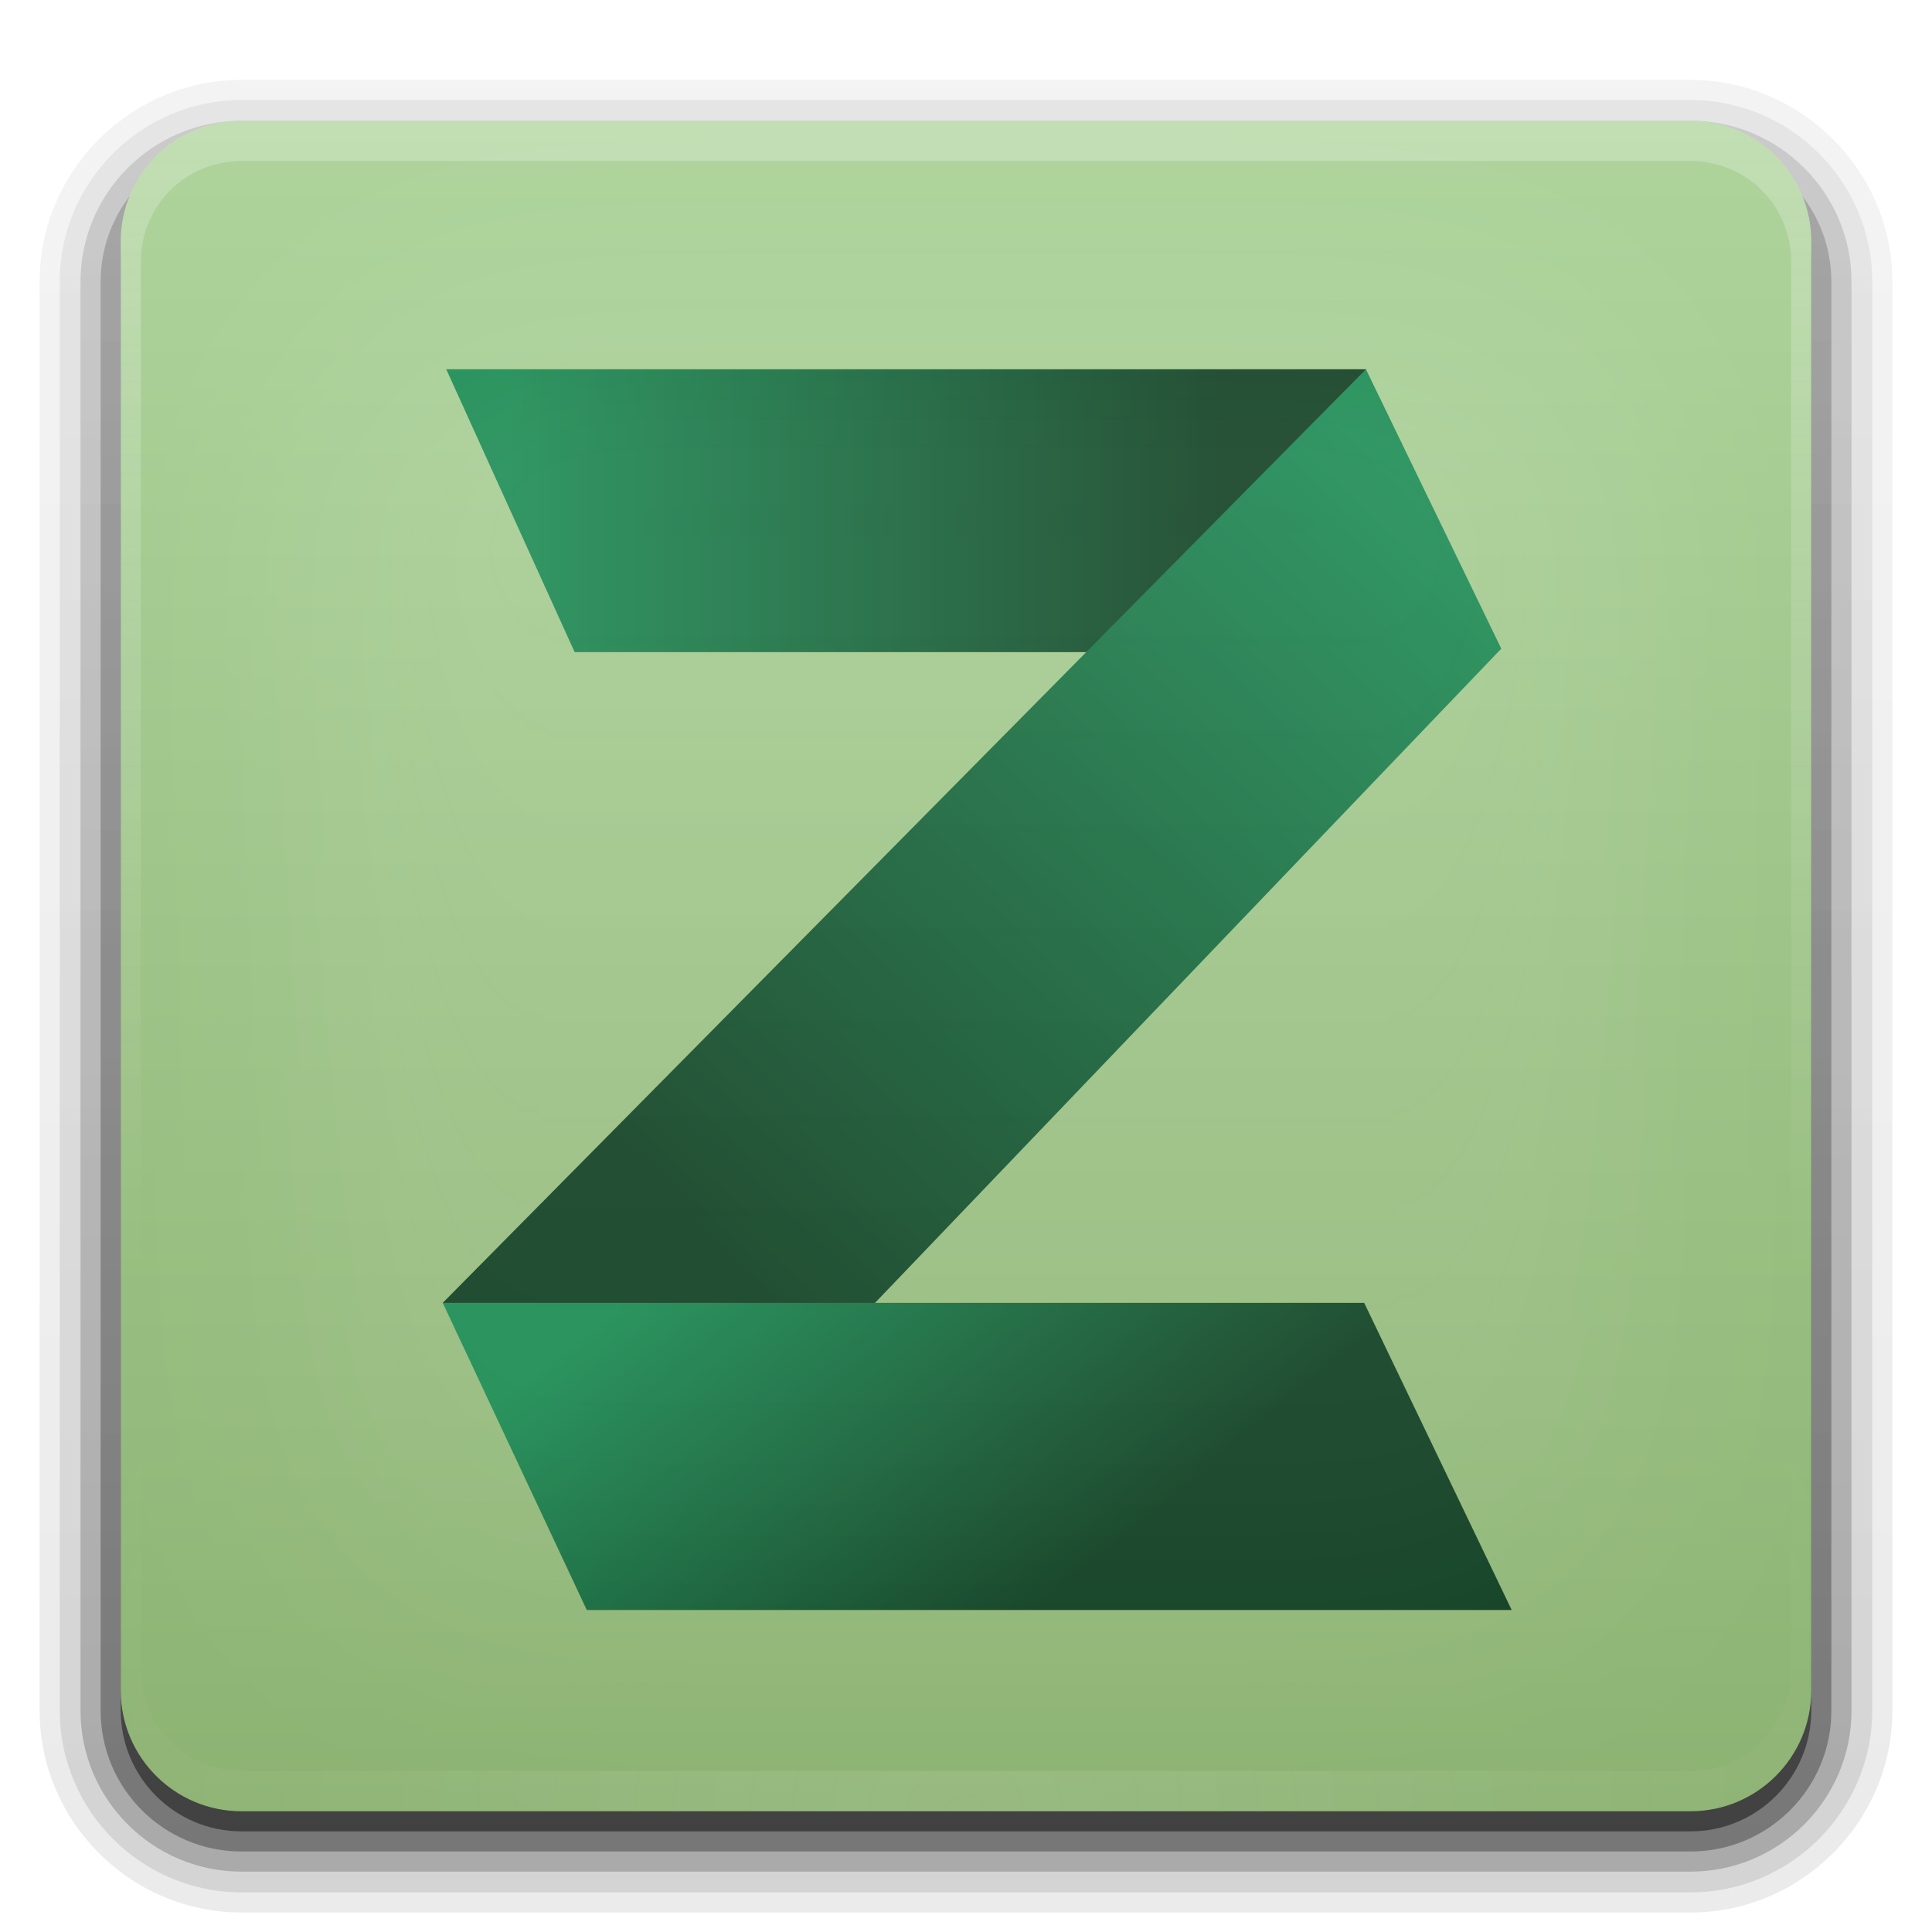
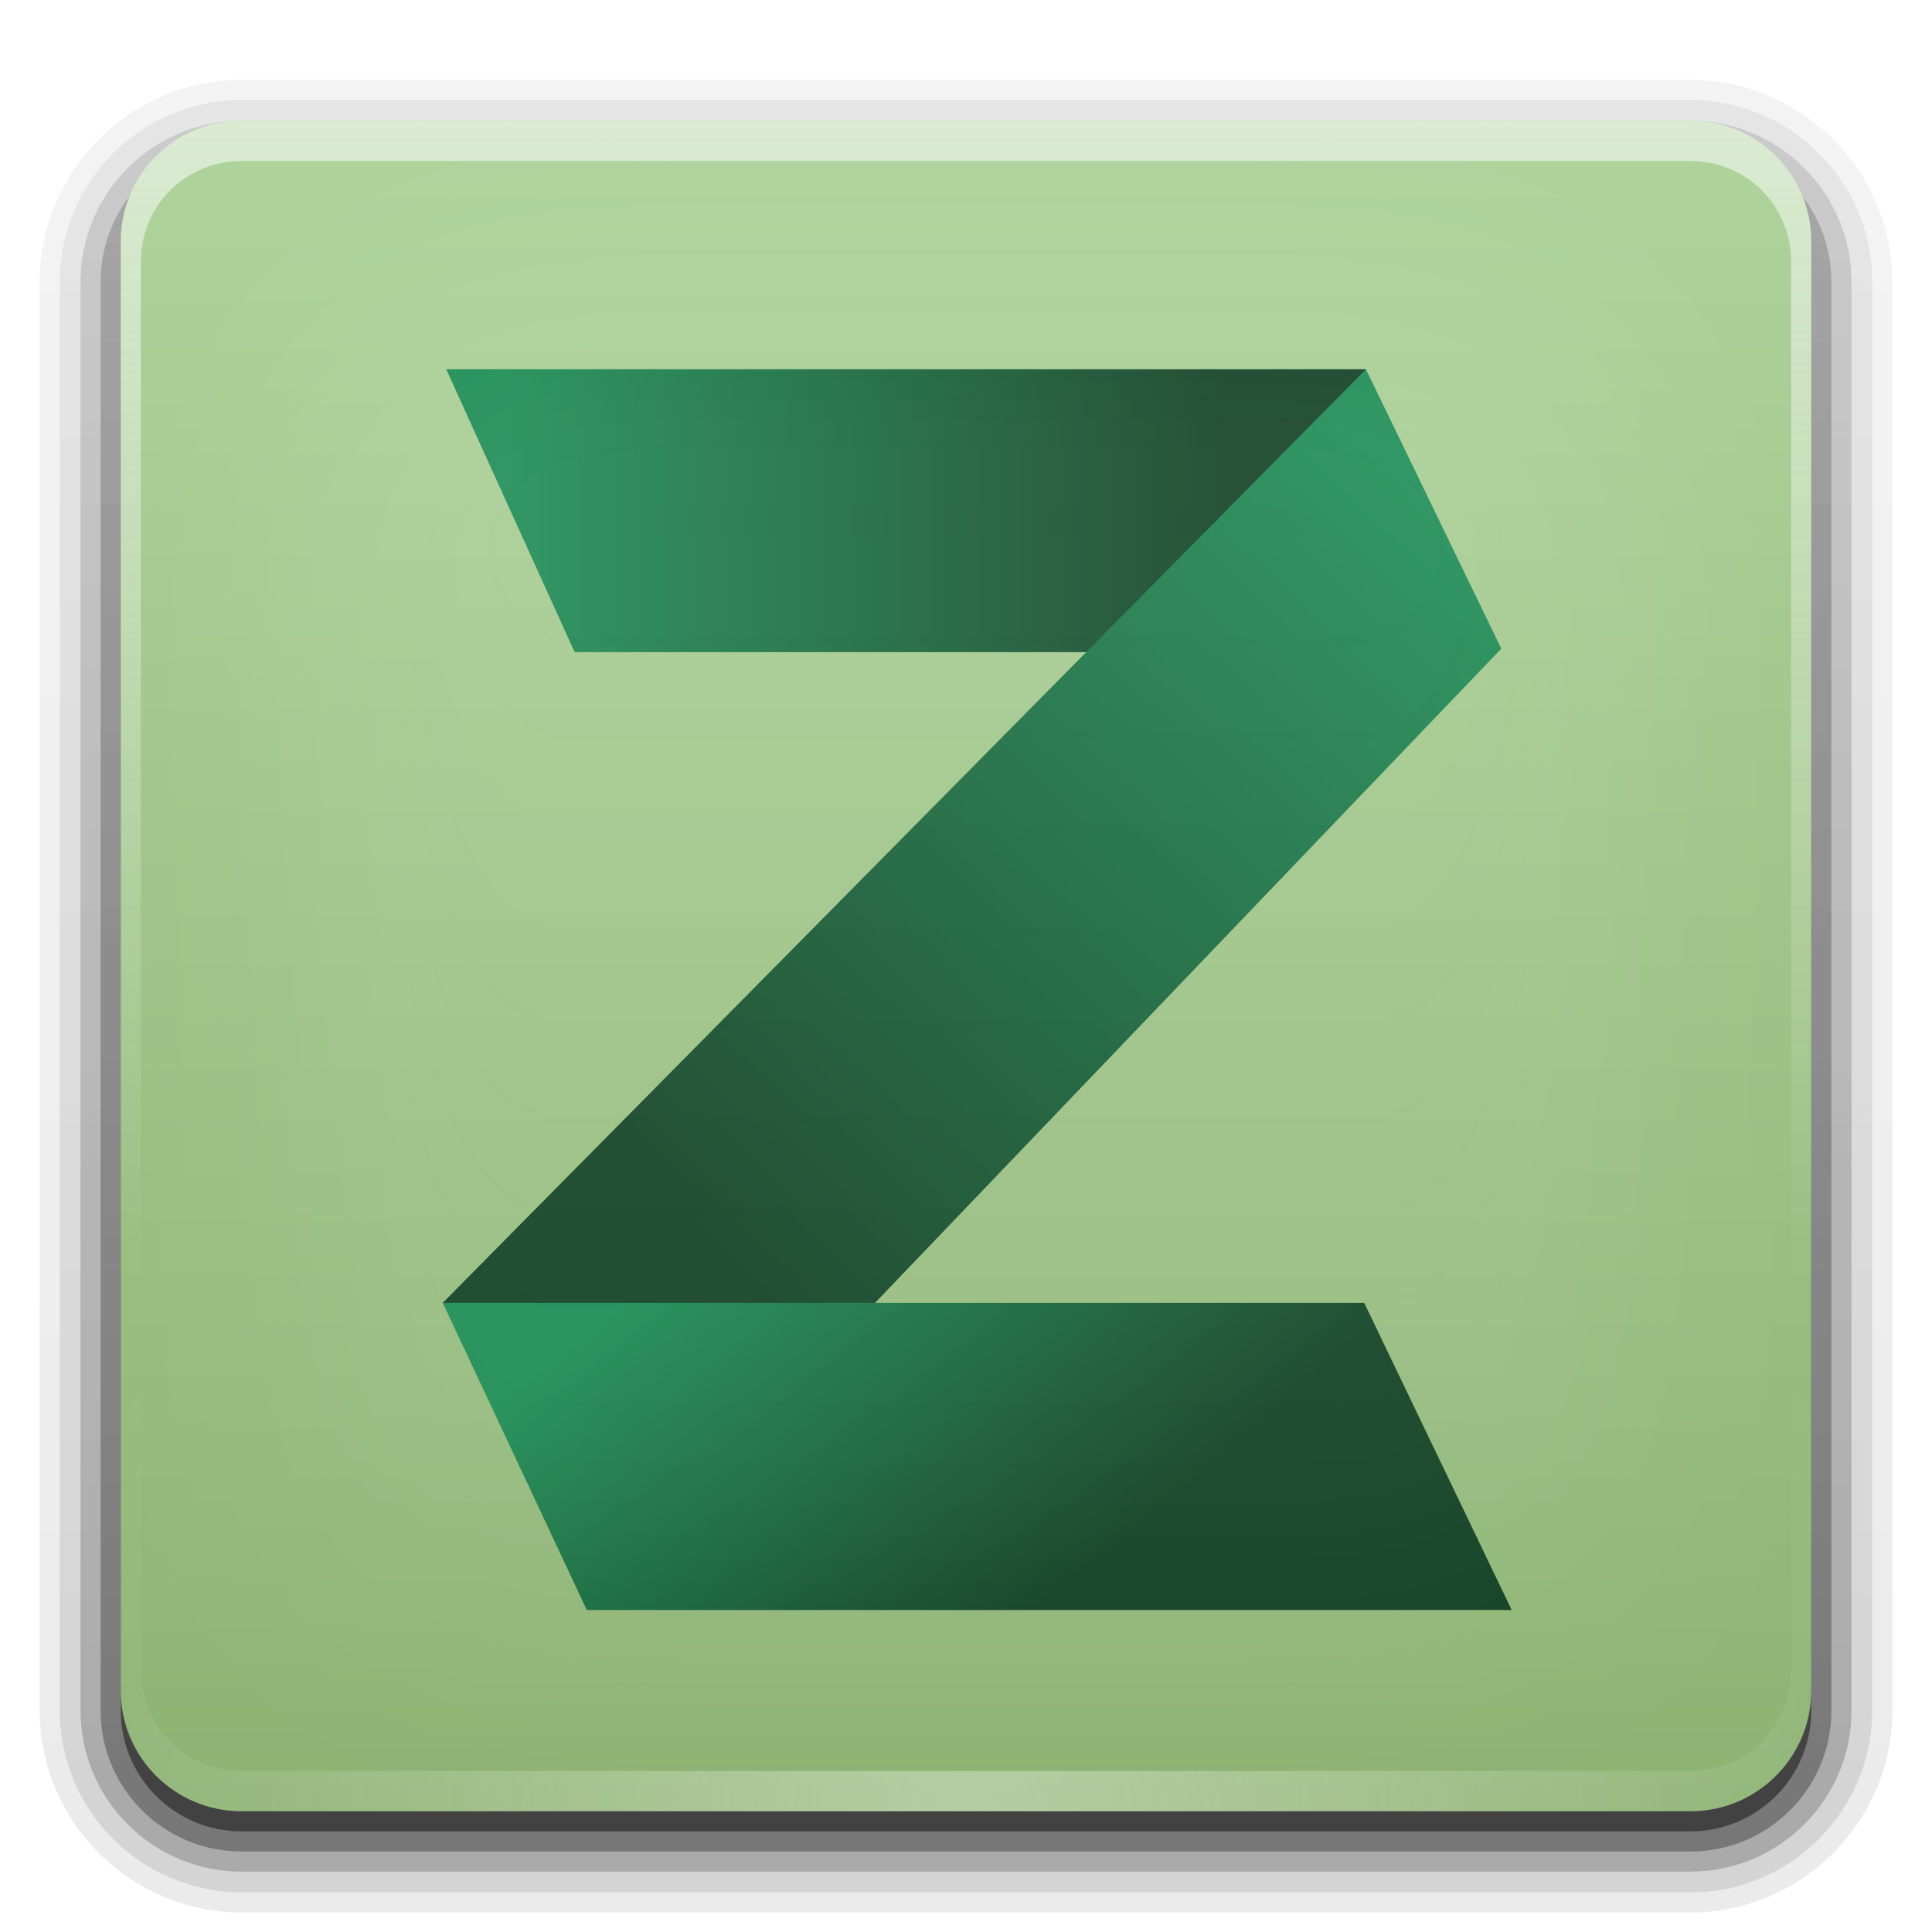
<svg xmlns="http://www.w3.org/2000/svg" xmlns:xlink="http://www.w3.org/1999/xlink" version="1.0" width="96" height="96" id="svg2408">
  <defs id="defs2410">
    <linearGradient x1="45.448" y1="92.54" x2="45.448" y2="7.017" id="ButtonShadow" gradientUnits="userSpaceOnUse" gradientTransform="scale(1.005865,0.994169)">
      <stop id="stop3750" style="stop-color:#000000;stop-opacity:1" offset="0" />
      <stop id="stop3752" style="stop-color:#000000;stop-opacity:0.588" offset="1" />
    </linearGradient>
    <linearGradient id="linearGradient3737">
      <stop id="stop3739" style="stop-color:#fefefe;stop-opacity:1" offset="0" />
      <stop id="stop3741" style="stop-color:#fefefe;stop-opacity:0" offset="1" />
    </linearGradient>
    <filter color-interpolation-filters="sRGB" id="filter3174">
      <feGaussianBlur id="feGaussianBlur3176" stdDeviation="1.71" />
    </filter>
    <linearGradient x1="36.357" y1="6" x2="36.357" y2="63.893" id="linearGradient3188" xlink:href="#linearGradient3737" gradientUnits="userSpaceOnUse" />
    <filter x="-0.192" y="-0.192" width="1.384" height="1.384" color-interpolation-filters="sRGB" id="filter3794">
      <feGaussianBlur id="feGaussianBlur3796" stdDeviation="5.28" />
    </filter>
    <linearGradient x1="48" y1="20.221" x2="48" y2="138.661" id="linearGradient3613" xlink:href="#linearGradient3737" gradientUnits="userSpaceOnUse" />
    <radialGradient cx="48" cy="90.172" r="42" fx="48" fy="90.172" id="radialGradient3619" xlink:href="#linearGradient3737" gradientUnits="userSpaceOnUse" gradientTransform="matrix(1.157313,0,0,0.9959077,-7.551021,0.1971319)" />
    <clipPath id="clipPath3613">
      <rect width="84" height="84" rx="6" ry="6" x="6" y="6" id="rect3615" style="fill:#fefefe;fill-opacity:1;fill-rule:nonzero;stroke:none" />
    </clipPath>
    <linearGradient x1="45.448" y1="92.54" x2="45.448" y2="7.017" id="ButtonShadow-0" gradientUnits="userSpaceOnUse" gradientTransform="matrix(1.005865,0,0,0.994169,100,0)">
      <stop id="stop3750-8" style="stop-color:#000000;stop-opacity:1" offset="0" />
      <stop id="stop3752-5" style="stop-color:#000000;stop-opacity:0.588" offset="1" />
    </linearGradient>
    <linearGradient x1="32.251" y1="6.132" x2="32.251" y2="90.239" id="linearGradient3780" xlink:href="#ButtonShadow-0" gradientUnits="userSpaceOnUse" gradientTransform="matrix(1.02381,0,0,1.011905,-1.142857,-98.07143)" />
    <linearGradient x1="32.251" y1="6.132" x2="32.251" y2="90.239" id="linearGradient3772" xlink:href="#ButtonShadow-0" gradientUnits="userSpaceOnUse" gradientTransform="matrix(1.02381,0,0,1.011905,-1.142857,-98.07143)" />
    <linearGradient x1="32.251" y1="6.132" x2="32.251" y2="90.239" id="linearGradient3725" xlink:href="#ButtonShadow-0" gradientUnits="userSpaceOnUse" gradientTransform="matrix(1.02381,0,0,1.011905,-1.142857,-98.07143)" />
    <linearGradient x1="32.251" y1="6.132" x2="32.251" y2="90.239" id="linearGradient3721" xlink:href="#ButtonShadow-0" gradientUnits="userSpaceOnUse" gradientTransform="translate(0,-97)" />
    <linearGradient x1="32.251" y1="6.132" x2="32.251" y2="90.239" id="linearGradient3026" xlink:href="#ButtonShadow-0" gradientUnits="userSpaceOnUse" gradientTransform="matrix(1.02381,0,0,1.011905,-1.142857,-98.07143)" />
    <linearGradient x1="6" y1="48" x2="90" y2="48" id="linearGradient3849" xlink:href="#linearGradient3843-5" gradientUnits="userSpaceOnUse" gradientTransform="translate(-96,0)" />
    <linearGradient id="linearGradient3843-5">
      <stop id="stop3845-0" style="stop-color:#8db373;stop-opacity:1" offset="0" />
      <stop id="stop3847-4" style="stop-color:#aed49c;stop-opacity:1" offset="1" />
    </linearGradient>
    <linearGradient id="linearGradient-1" y2="62.452" x2="102.977" y1="62.452" x1="8.743" gradientTransform="scale(1.805544,0.5538497)" gradientUnits="userSpaceOnUse">
      <stop id="stop2" offset="0%" stop-color="#1E8D55" />
      <stop id="stop4" offset="100%" stop-color="#134225" />
    </linearGradient>
    <linearGradient id="linearGradient-2" y2="207.74" x2="43.407" y1="36.03" x1="224.367" gradientTransform="scale(1.056021,0.9469513)" gradientUnits="userSpaceOnUse">
      <stop id="stop7" offset="0%" stop-color="#1E8D55" />
      <stop id="stop9" offset="100%" stop-color="#134225" />
    </linearGradient>
    <linearGradient id="linearGradient-3" y2="485.692" x2="100.559" y1="452.714" x1="10.479" gradientTransform="scale(1.865539,0.536038)" gradientUnits="userSpaceOnUse">
      <stop id="stop12" offset="0%" stop-color="#1E8D55" />
      <stop id="stop14" offset="100%" stop-color="#134225" />
    </linearGradient>
  </defs>
  <g id="layer2" style="display:none">
    <rect width="86" height="85" rx="6" ry="6" x="5" y="7" id="rect3745" style="opacity:0.9;fill:url(#ButtonShadow);fill-opacity:1;fill-rule:nonzero;stroke:none;filter:url(#filter3174)" />
  </g>
  <g id="layer3">
    <path d="m 12,-95.031 c -5.511,0 -10.031,4.52 -10.031,10.031 l 0,71 c 0,5.511 4.52,10.031 10.031,10.031 l 72,0 c 5.511,0 10.031,-4.52 10.031,-10.031 l 0,-71 c 0,-5.511 -4.52,-10.031 -10.031,-10.031 l -72,0 z" transform="scale(1,-1)" id="path3786" style="opacity:0.08;fill:url(#linearGradient3026);fill-opacity:1;fill-rule:nonzero;stroke:none;display:inline" />
    <path d="m 12,-94.031 c -4.972,0 -9.031,4.06 -9.031,9.031 l 0,71 c 0,4.972 4.06,9.031 9.031,9.031 l 72,0 c 4.972,0 9.031,-4.06 9.031,-9.031 l 0,-71 c 0,-4.972 -4.06,-9.031 -9.031,-9.031 l -72,0 z" transform="scale(1,-1)" id="path3778" style="opacity:0.1;fill:url(#linearGradient3780);fill-opacity:1;fill-rule:nonzero;stroke:none;display:inline" />
    <path d="m 12,-93 c -4.409,0 -8,3.591 -8,8 l 0,71 c 0,4.409 3.591,8 8,8 l 72,0 c 4.409,0 8,-3.591 8,-8 l 0,-71 c 0,-4.409 -3.591,-8 -8,-8 l -72,0 z" transform="scale(1,-1)" id="path3770" style="opacity:0.2;fill:url(#linearGradient3772);fill-opacity:1;fill-rule:nonzero;stroke:none;display:inline" />
    <rect width="86" height="85" rx="7" ry="7" x="5" y="-92" transform="scale(1,-1)" id="rect3723" style="opacity:0.3;fill:url(#linearGradient3725);fill-opacity:1;fill-rule:nonzero;stroke:none;display:inline" />
    <rect width="84" height="84" rx="6" ry="6" x="6" y="-91" transform="scale(1,-1)" id="rect3716" style="opacity:0.45;fill:url(#linearGradient3721);fill-opacity:1;fill-rule:nonzero;stroke:none;display:inline" />
  </g>
  <g id="layer1">
    <rect width="84" height="84" rx="6" ry="6" x="-90" y="6" transform="matrix(0,-1,1,0,0,0)" id="rect2419" style="fill:url(#linearGradient3849);fill-opacity:1;fill-rule:nonzero;stroke:none" />
-     <path d="M 12,6 C 8.676,6 6,8.676 6,12 l 0,2 0,68 0,2 c 0,0.335 0.041,0.651 0.094,0.969 0.049,0.296 0.097,0.597 0.188,0.875 0.01,0.03 0.021,0.064 0.031,0.094 0.099,0.288 0.235,0.547 0.375,0.812 0.145,0.274 0.316,0.536 0.5,0.781 0.184,0.246 0.374,0.473 0.594,0.688 0.44,0.428 0.943,0.815 1.5,1.094 0.279,0.14 0.573,0.247 0.875,0.344 -0.256,-0.1 -0.487,-0.236 -0.719,-0.375 -0.007,-0.004 -0.024,0.004 -0.031,0 -0.032,-0.019 -0.062,-0.043 -0.094,-0.062 -0.12,-0.077 -0.231,-0.164 -0.344,-0.25 -0.106,-0.081 -0.213,-0.161 -0.312,-0.25 C 8.478,88.557 8.309,88.373 8.156,88.188 8.049,88.057 7.938,87.922 7.844,87.781 7.819,87.743 7.805,87.695 7.781,87.656 7.716,87.553 7.651,87.452 7.594,87.344 7.493,87.149 7.388,86.928 7.312,86.719 7.305,86.697 7.289,86.678 7.281,86.656 7.249,86.564 7.245,86.469 7.219,86.375 7.188,86.268 7.148,86.172 7.125,86.062 7.052,85.721 7,85.364 7,85 L 7,83 7,15 7,13 C 7,10.218 9.218,8 12,8 l 2,0 68,0 2,0 c 2.782,0 5,2.218 5,5 l 0,2 0,68 0,2 c 0,0.364 -0.052,0.721 -0.125,1.062 -0.044,0.207 -0.088,0.398 -0.156,0.594 -0.008,0.022 -0.023,0.041 -0.031,0.062 -0.063,0.174 -0.138,0.367 -0.219,0.531 -0.042,0.083 -0.079,0.17 -0.125,0.25 -0.055,0.097 -0.127,0.188 -0.188,0.281 -0.094,0.141 -0.205,0.276 -0.312,0.406 -0.143,0.174 -0.303,0.347 -0.469,0.5 -0.011,0.01 -0.02,0.021 -0.031,0.031 -0.138,0.126 -0.285,0.234 -0.438,0.344 -0.103,0.073 -0.204,0.153 -0.312,0.219 -0.007,0.004 -0.024,-0.004 -0.031,0 -0.232,0.139 -0.463,0.275 -0.719,0.375 0.302,-0.097 0.596,-0.204 0.875,-0.344 0.557,-0.279 1.06,-0.666 1.5,-1.094 0.22,-0.214 0.409,-0.442 0.594,-0.688 0.184,-0.246 0.355,-0.508 0.5,-0.781 0.14,-0.265 0.276,-0.525 0.375,-0.812 0.01,-0.031 0.021,-0.063 0.031,-0.094 0.09,-0.278 0.139,-0.579 0.188,-0.875 C 89.959,84.651 90,84.335 90,84 l 0,-2 0,-68 0,-2 C 90,8.676 87.324,6 84,6 L 12,6 z" id="rect3728" style="opacity:0.25;fill:url(#linearGradient3188);fill-opacity:1;fill-rule:nonzero;stroke:none" />
-     <path d="M 12,90 C 8.676,90 6,87.324 6,84 L 6,82 6,14 6,12 c 0,-0.335 0.041,-0.651 0.094,-0.969 0.049,-0.296 0.097,-0.597 0.188,-0.875 C 6.291,10.126 6.302,10.093 6.312,10.062 6.411,9.775 6.547,9.515 6.688,9.25 6.832,8.976 7.003,8.714 7.188,8.469 7.372,8.223 7.561,7.995 7.781,7.781 8.221,7.353 8.724,6.967 9.281,6.688 9.56,6.548 9.855,6.441 10.156,6.344 9.9,6.444 9.67,6.58 9.438,6.719 c -0.007,0.004 -0.024,-0.004 -0.031,0 -0.032,0.019 -0.062,0.043 -0.094,0.062 -0.12,0.077 -0.231,0.164 -0.344,0.25 -0.106,0.081 -0.213,0.161 -0.312,0.25 C 8.478,7.443 8.309,7.627 8.156,7.812 8.049,7.943 7.938,8.078 7.844,8.219 7.819,8.257 7.805,8.305 7.781,8.344 7.716,8.447 7.651,8.548 7.594,8.656 7.493,8.851 7.388,9.072 7.312,9.281 7.305,9.303 7.289,9.322 7.281,9.344 7.249,9.436 7.245,9.531 7.219,9.625 7.188,9.732 7.148,9.828 7.125,9.938 7.052,10.279 7,10.636 7,11 l 0,2 0,68 0,2 c 0,2.782 2.218,5 5,5 l 2,0 68,0 2,0 c 2.782,0 5,-2.218 5,-5 l 0,-2 0,-68 0,-2 C 89,10.636 88.948,10.279 88.875,9.938 88.831,9.731 88.787,9.54 88.719,9.344 88.711,9.322 88.695,9.303 88.688,9.281 88.625,9.108 88.549,8.914 88.469,8.75 88.427,8.667 88.39,8.58 88.344,8.5 88.289,8.403 88.217,8.312 88.156,8.219 88.062,8.078 87.951,7.943 87.844,7.812 87.701,7.638 87.541,7.466 87.375,7.312 87.364,7.302 87.355,7.291 87.344,7.281 87.205,7.156 87.059,7.047 86.906,6.938 86.804,6.864 86.702,6.784 86.594,6.719 c -0.007,-0.004 -0.024,0.004 -0.031,0 -0.232,-0.139 -0.463,-0.275 -0.719,-0.375 0.302,0.097 0.596,0.204 0.875,0.344 0.557,0.279 1.06,0.666 1.5,1.094 0.22,0.214 0.409,0.442 0.594,0.688 0.184,0.246 0.355,0.508 0.5,0.781 0.14,0.265 0.276,0.525 0.375,0.812 0.01,0.031 0.021,0.063 0.031,0.094 0.09,0.278 0.139,0.579 0.188,0.875 C 89.959,11.349 90,11.665 90,12 l 0,2 0,68 0,2 c 0,3.324 -2.676,6 -6,6 l -72,0 z" id="path3615" style="opacity:0.1;fill:url(#radialGradient3619);fill-opacity:1;fill-rule:nonzero;stroke:none" />
+     <path d="M 12,6 C 8.676,6 6,8.676 6,12 l 0,2 0,68 0,2 c 0,0.335 0.041,0.651 0.094,0.969 0.049,0.296 0.097,0.597 0.188,0.875 0.01,0.03 0.021,0.064 0.031,0.094 0.099,0.288 0.235,0.547 0.375,0.812 0.145,0.274 0.316,0.536 0.5,0.781 0.184,0.246 0.374,0.473 0.594,0.688 0.44,0.428 0.943,0.815 1.5,1.094 0.279,0.14 0.573,0.247 0.875,0.344 -0.256,-0.1 -0.487,-0.236 -0.719,-0.375 -0.007,-0.004 -0.024,0.004 -0.031,0 -0.032,-0.019 -0.062,-0.043 -0.094,-0.062 -0.12,-0.077 -0.231,-0.164 -0.344,-0.25 -0.106,-0.081 -0.213,-0.161 -0.312,-0.25 C 8.478,88.557 8.309,88.373 8.156,88.188 8.049,88.057 7.938,87.922 7.844,87.781 7.819,87.743 7.805,87.695 7.781,87.656 7.716,87.553 7.651,87.452 7.594,87.344 7.493,87.149 7.388,86.928 7.312,86.719 7.305,86.697 7.289,86.678 7.281,86.656 7.249,86.564 7.245,86.469 7.219,86.375 7.188,86.268 7.148,86.172 7.125,86.062 7.052,85.721 7,85.364 7,85 L 7,83 7,15 7,13 C 7,10.218 9.218,8 12,8 l 2,0 68,0 2,0 c 2.782,0 5,2.218 5,5 l 0,2 0,68 0,2 c 0,0.364 -0.052,0.721 -0.125,1.062 -0.044,0.207 -0.088,0.398 -0.156,0.594 -0.008,0.022 -0.023,0.041 -0.031,0.062 -0.063,0.174 -0.138,0.367 -0.219,0.531 -0.042,0.083 -0.079,0.17 -0.125,0.25 -0.055,0.097 -0.127,0.188 -0.188,0.281 -0.094,0.141 -0.205,0.276 -0.312,0.406 -0.143,0.174 -0.303,0.347 -0.469,0.5 -0.011,0.01 -0.02,0.021 -0.031,0.031 -0.138,0.126 -0.285,0.234 -0.438,0.344 -0.103,0.073 -0.204,0.153 -0.312,0.219 -0.007,0.004 -0.024,-0.004 -0.031,0 -0.232,0.139 -0.463,0.275 -0.719,0.375 0.302,-0.097 0.596,-0.204 0.875,-0.344 0.557,-0.279 1.06,-0.666 1.5,-1.094 0.22,-0.214 0.409,-0.442 0.594,-0.688 0.184,-0.246 0.355,-0.508 0.5,-0.781 0.14,-0.265 0.276,-0.525 0.375,-0.812 0.01,-0.031 0.021,-0.063 0.031,-0.094 0.09,-0.278 0.139,-0.579 0.188,-0.875 C 89.959,84.651 90,84.335 90,84 l 0,-2 0,-68 0,-2 C 90,8.676 87.324,6 84,6 L 12,6 z" id="rect3728" style="opacity:0.55;fill:url(#linearGradient3188);fill-opacity:1;fill-rule:nonzero;stroke:none" />
+     <path d="M 12,90 C 8.676,90 6,87.324 6,84 L 6,82 6,14 6,12 c 0,-0.335 0.041,-0.651 0.094,-0.969 0.049,-0.296 0.097,-0.597 0.188,-0.875 C 6.291,10.126 6.302,10.093 6.312,10.062 6.411,9.775 6.547,9.515 6.688,9.25 6.832,8.976 7.003,8.714 7.188,8.469 7.372,8.223 7.561,7.995 7.781,7.781 8.221,7.353 8.724,6.967 9.281,6.688 9.56,6.548 9.855,6.441 10.156,6.344 9.9,6.444 9.67,6.58 9.438,6.719 c -0.007,0.004 -0.024,-0.004 -0.031,0 -0.032,0.019 -0.062,0.043 -0.094,0.062 -0.12,0.077 -0.231,0.164 -0.344,0.25 -0.106,0.081 -0.213,0.161 -0.312,0.25 C 8.478,7.443 8.309,7.627 8.156,7.812 8.049,7.943 7.938,8.078 7.844,8.219 7.819,8.257 7.805,8.305 7.781,8.344 7.716,8.447 7.651,8.548 7.594,8.656 7.493,8.851 7.388,9.072 7.312,9.281 7.305,9.303 7.289,9.322 7.281,9.344 7.249,9.436 7.245,9.531 7.219,9.625 7.188,9.732 7.148,9.828 7.125,9.938 7.052,10.279 7,10.636 7,11 l 0,2 0,68 0,2 c 0,2.782 2.218,5 5,5 l 2,0 68,0 2,0 c 2.782,0 5,-2.218 5,-5 l 0,-2 0,-68 0,-2 C 89,10.636 88.948,10.279 88.875,9.938 88.831,9.731 88.787,9.54 88.719,9.344 88.711,9.322 88.695,9.303 88.688,9.281 88.625,9.108 88.549,8.914 88.469,8.75 88.427,8.667 88.39,8.58 88.344,8.5 88.289,8.403 88.217,8.312 88.156,8.219 88.062,8.078 87.951,7.943 87.844,7.812 87.701,7.638 87.541,7.466 87.375,7.312 87.364,7.302 87.355,7.291 87.344,7.281 87.205,7.156 87.059,7.047 86.906,6.938 86.804,6.864 86.702,6.784 86.594,6.719 c -0.007,-0.004 -0.024,0.004 -0.031,0 -0.232,-0.139 -0.463,-0.275 -0.719,-0.375 0.302,0.097 0.596,0.204 0.875,0.344 0.557,0.279 1.06,0.666 1.5,1.094 0.22,0.214 0.409,0.442 0.594,0.688 0.184,0.246 0.355,0.508 0.5,0.781 0.14,0.265 0.276,0.525 0.375,0.812 0.01,0.031 0.021,0.063 0.031,0.094 0.09,0.278 0.139,0.579 0.188,0.875 C 89.959,11.349 90,11.665 90,12 l 0,2 0,68 0,2 c 0,3.324 -2.676,6 -6,6 l -72,0 z" id="path3615" style="opacity:0.35;fill:url(#radialGradient3619);fill-opacity:1;fill-rule:nonzero;stroke:none" />
    <g id="g25" transform="matrix(0.2081545,0,0,0.2081545,21.91386,18.17608)">
      <path id="path19" d="M 1.243,0.829 H 220.79 l 0.569,3.676 -64,63.845 H 31.897 L 1.243,0.829" style="fill:url(#linearGradient-1)" />
      <path id="path21" d="M 100.039,227.417 4.039,226.796 0.414,223.689 220.79,0.829 253.101,67.521 Z" style="fill:url(#linearGradient-2)" />
      <path id="path23" d="M 220.375,223.689 H 0.414 L 34.796,297.01 H 255.586 l -35.211,-73.32" style="fill:url(#linearGradient-3)" />
    </g>
  </g>
  <g id="layer5" transform="translate(112)">
    <rect width="66" height="66" rx="12" ry="12" x="15" y="15" clip-path="url(#clipPath3613)" id="rect3171" style="opacity:0.1;fill:url(#linearGradient3613);fill-opacity:1;fill-rule:nonzero;stroke:#fefefe;stroke-width:0.5;stroke-linecap:round;stroke-linejoin:miter;stroke-miterlimit:4;stroke-dasharray:none;stroke-dashoffset:0;stroke-opacity:1;filter:url(#filter3794)" transform="translate(-112)" />
  </g>
</svg>
